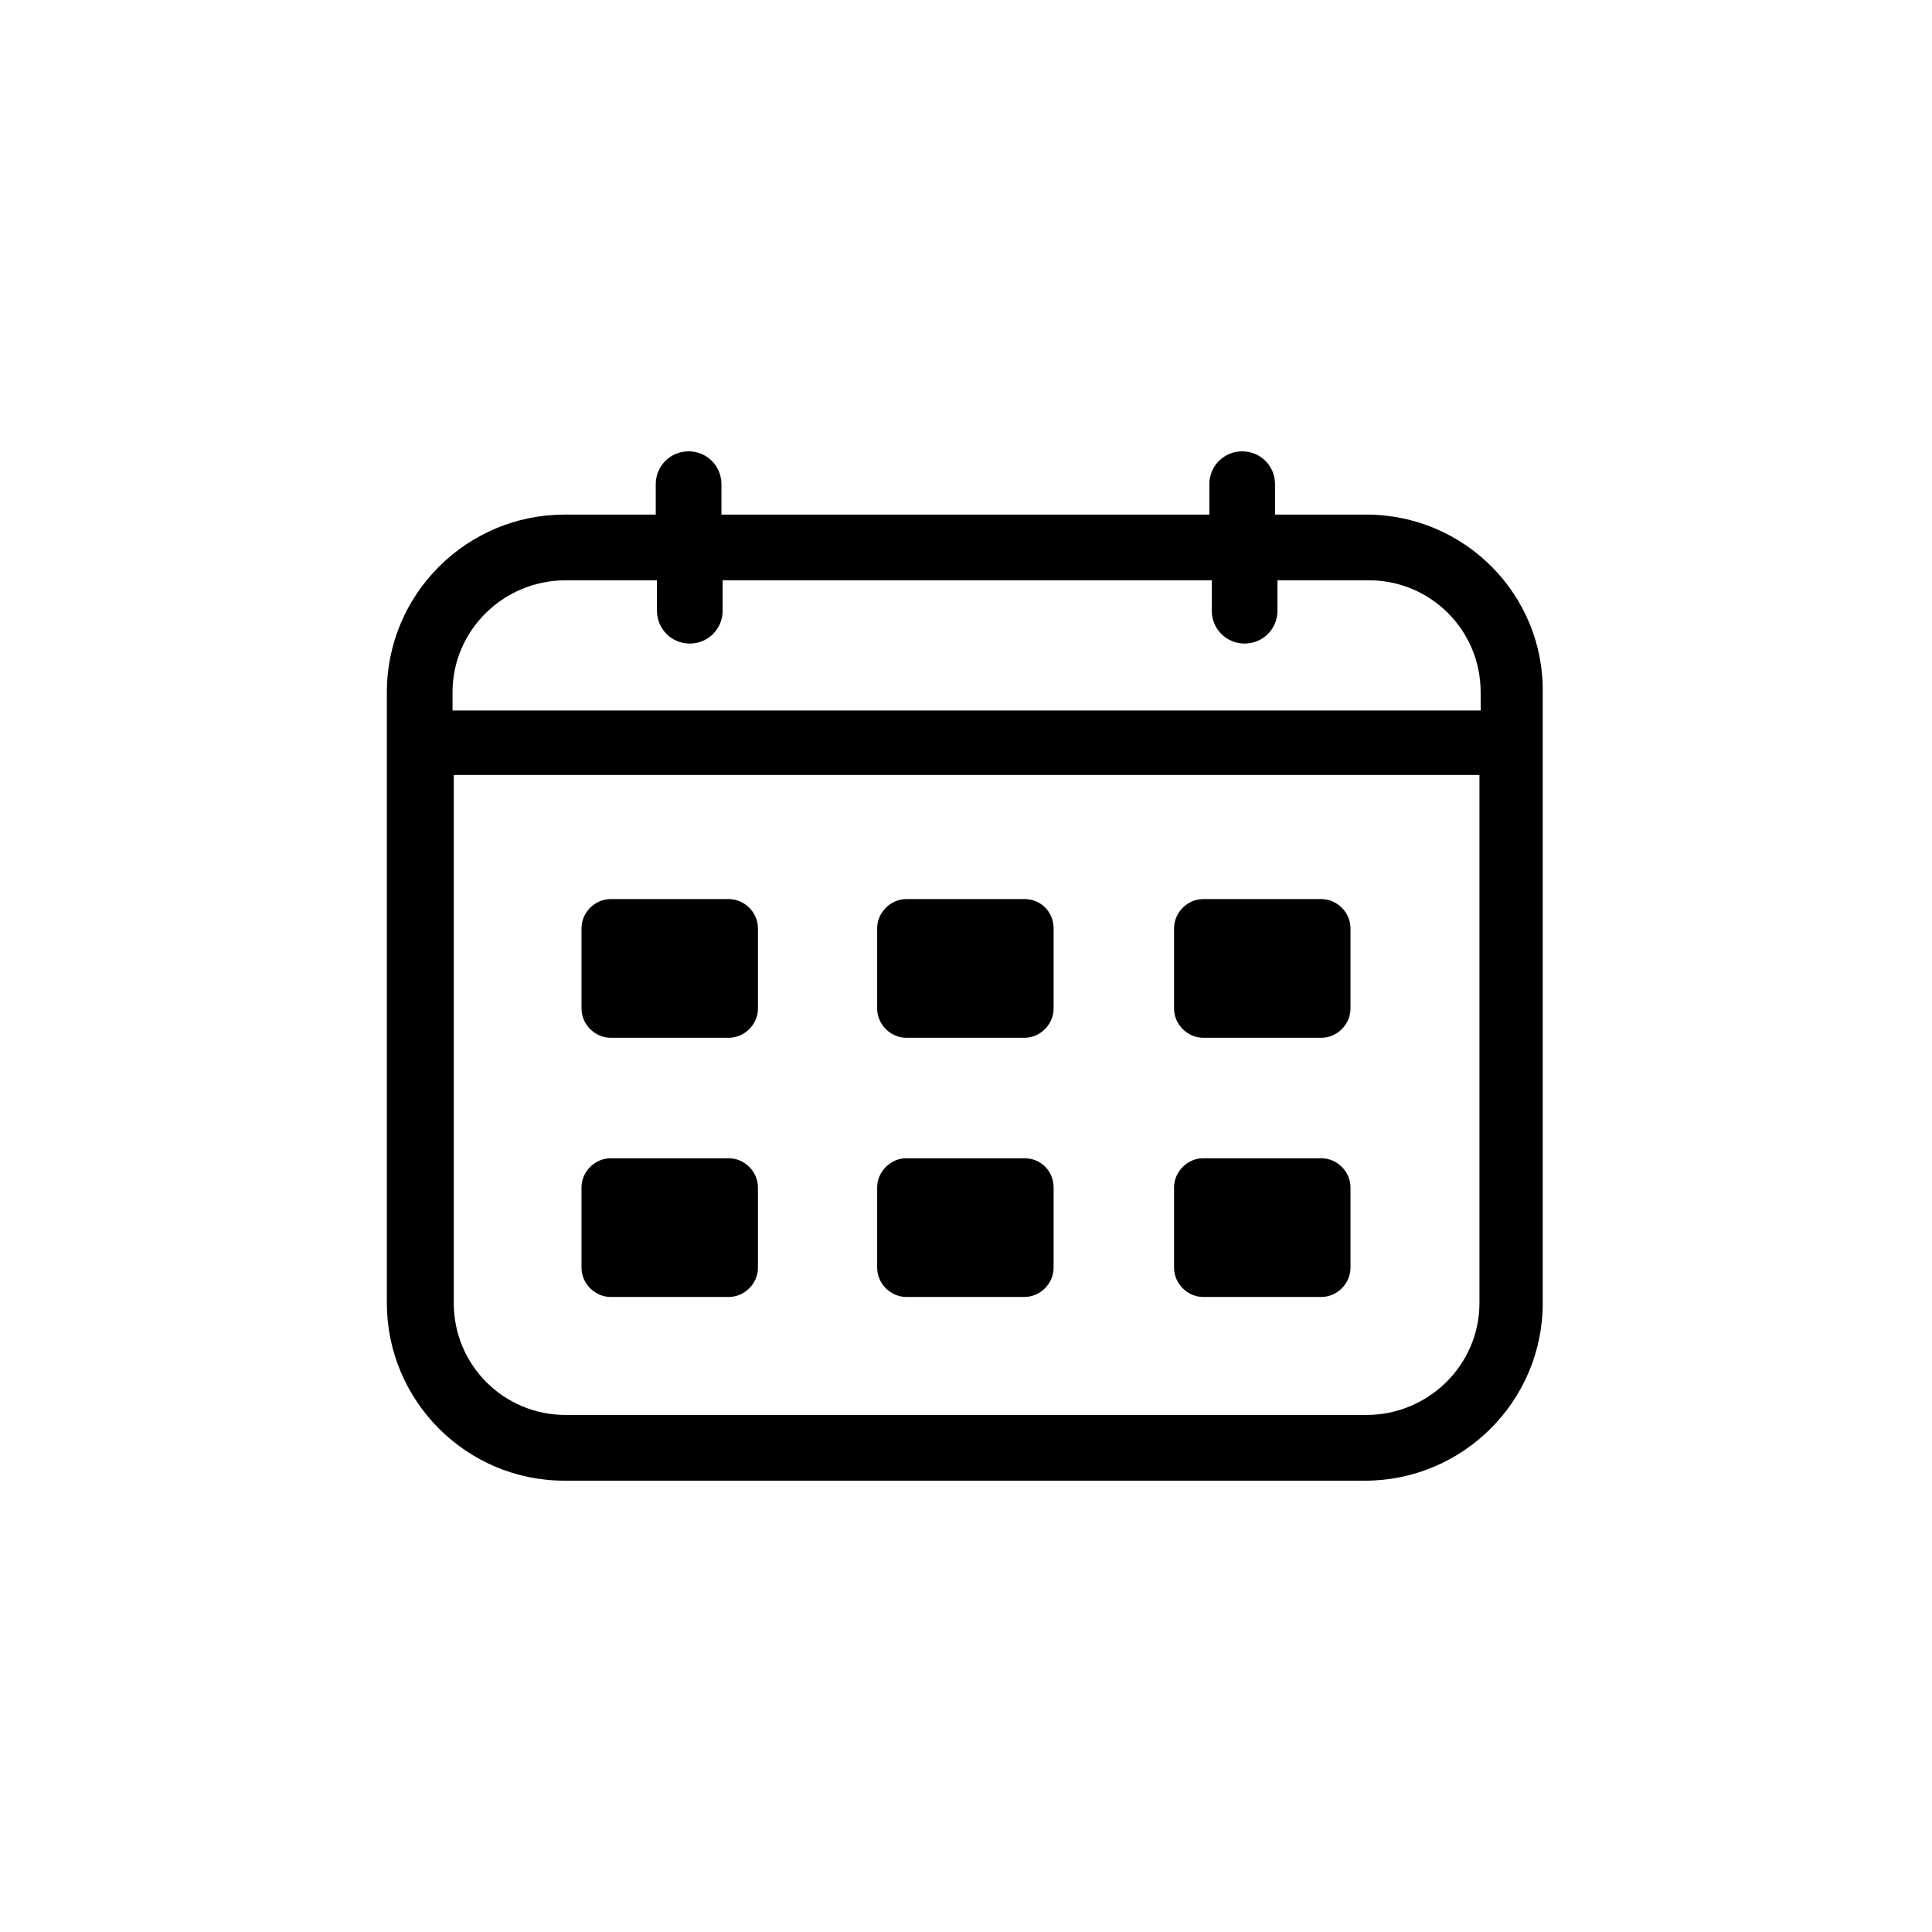
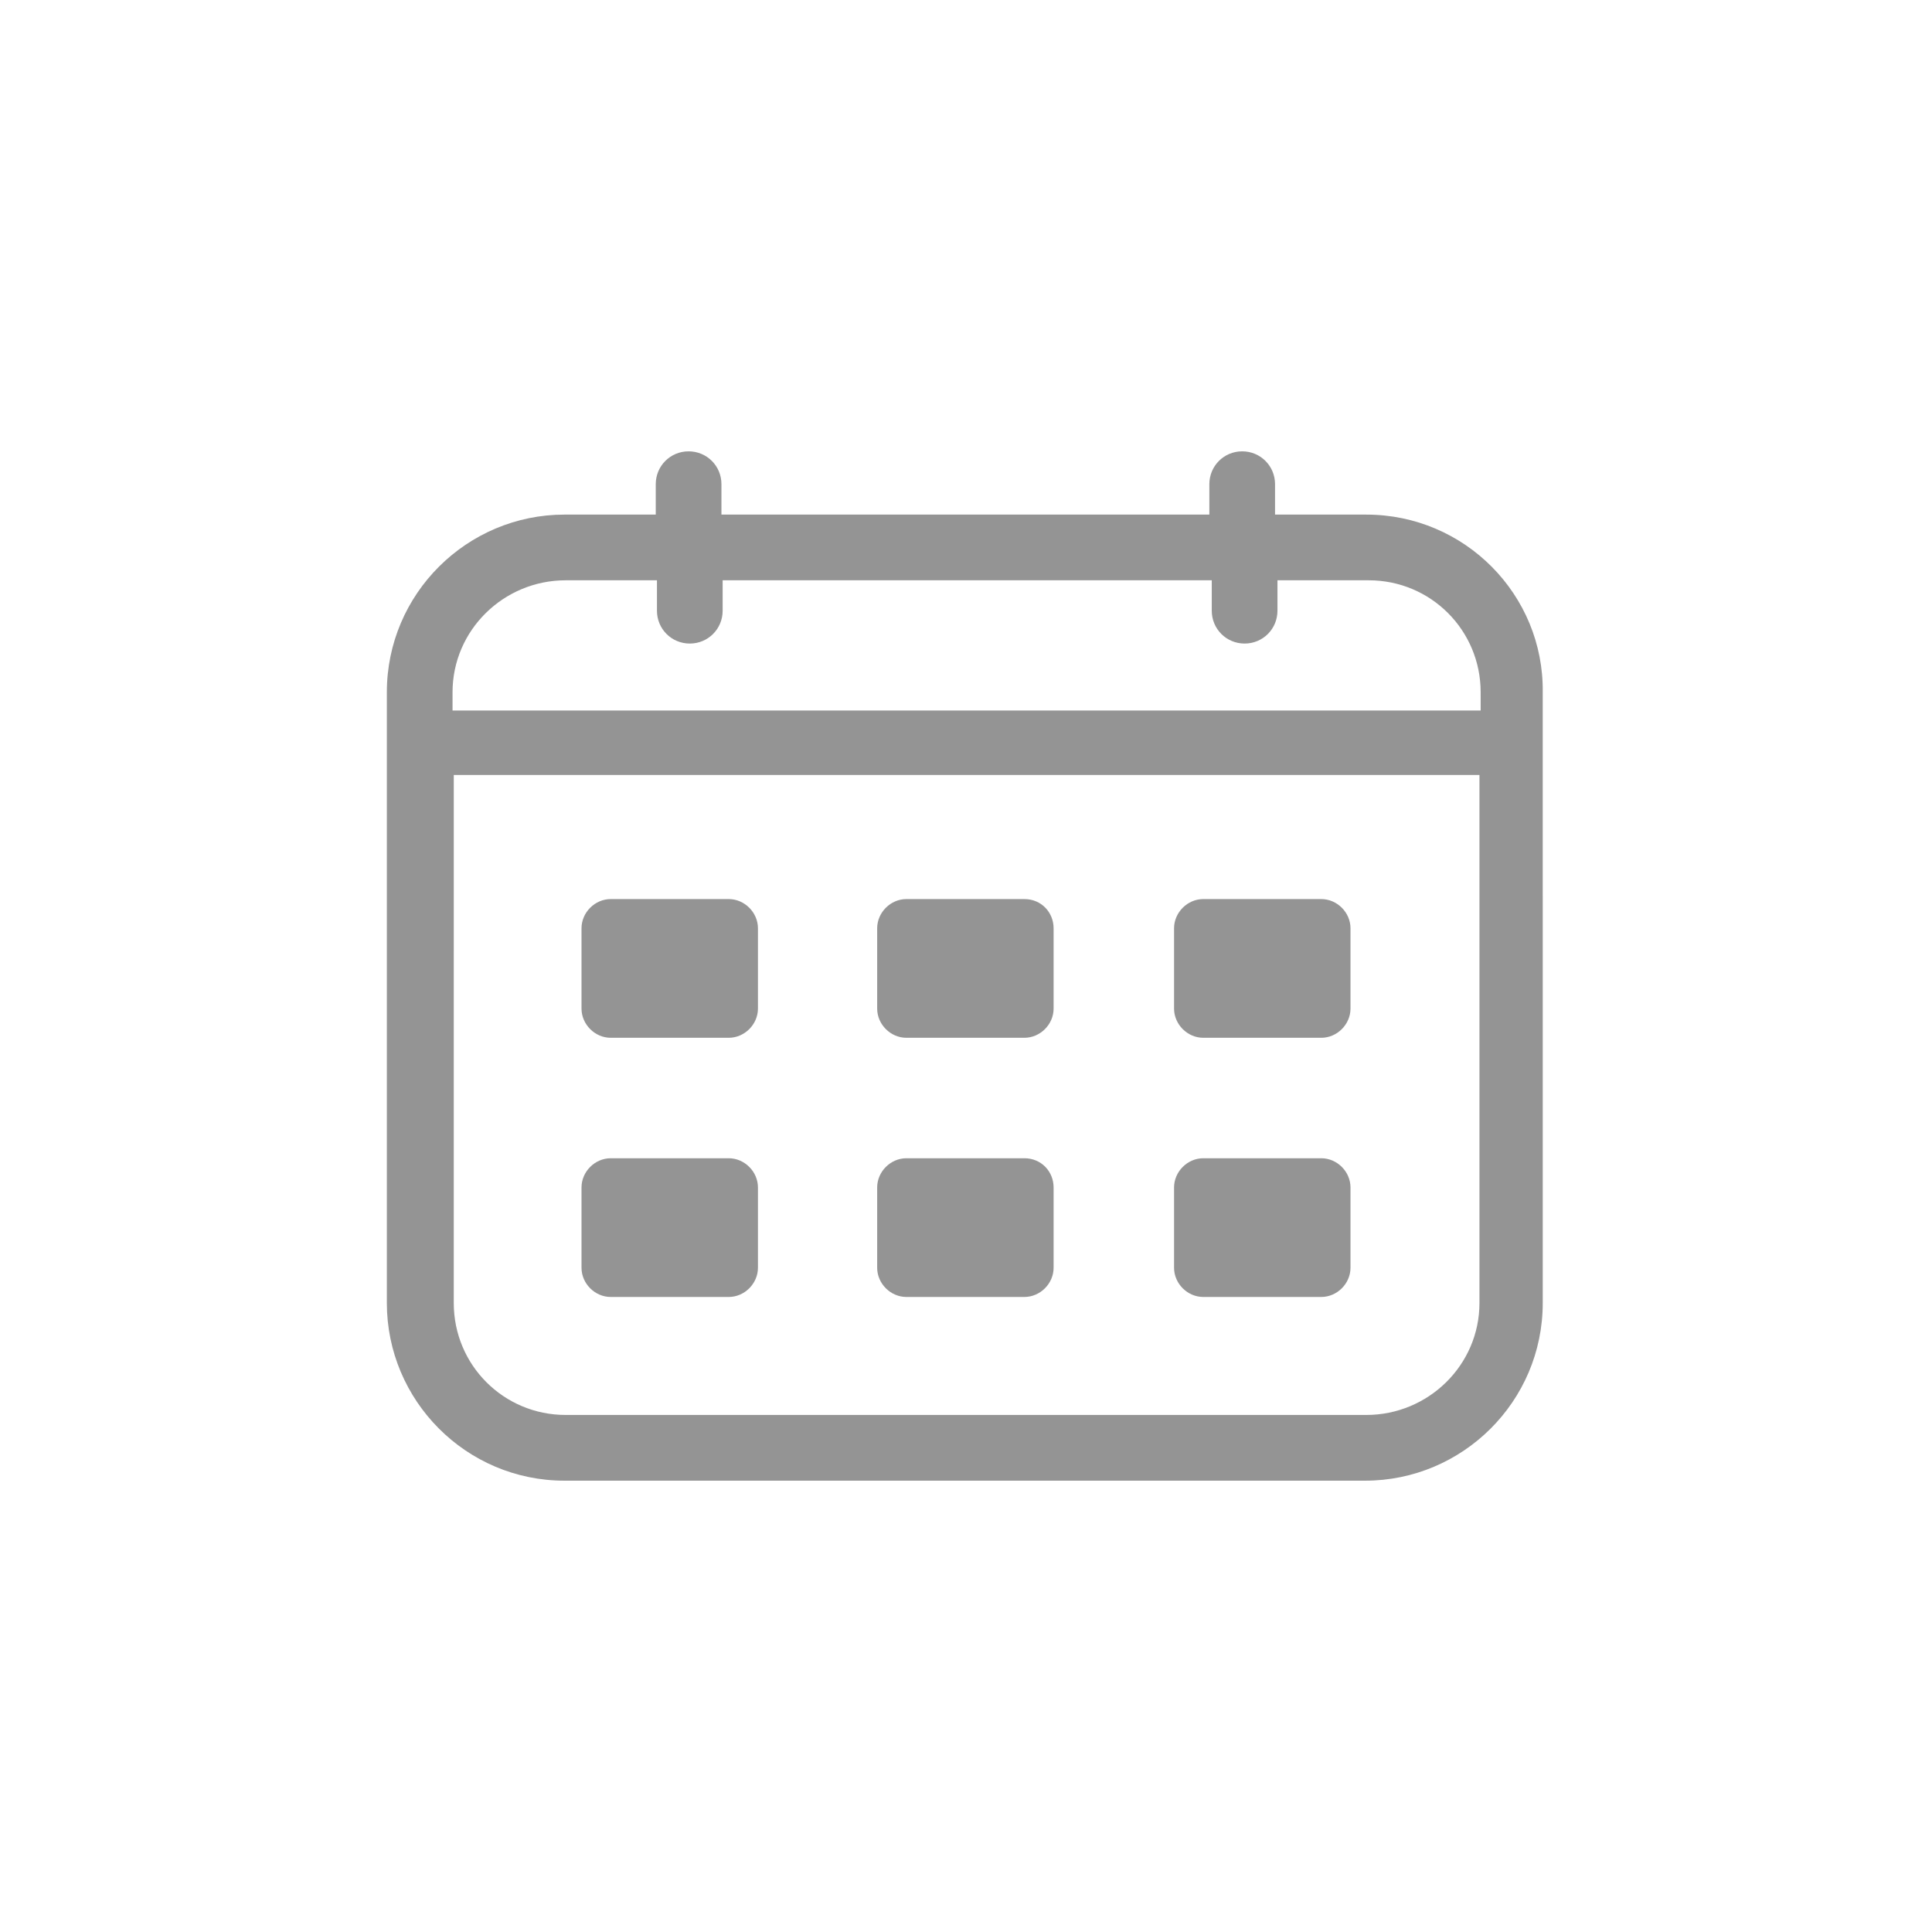
- <svg xmlns="http://www.w3.org/2000/svg" width="752pt" height="752pt" version="1.1" viewBox="0 0 752 752">
+ <svg xmlns="http://www.w3.org/2000/svg" fill="#949494" width="30px" height="30px" version="1.1" viewBox="0 0 752 752">
  <g>
    <path d="m531.81 200.3h-35.52v-11.84c0-7.106-5.684-12.785-12.785-12.785-7.106 0-12.785 5.684-12.785 12.785v11.84h-189.91v-11.84c0-7.106-5.684-12.785-12.785-12.785-7.106 0-12.785 5.684-12.785 12.785v11.84h-35.52c-37.887 0-69.145 30.781-69.145 69.145v237.74c0 37.887 30.781 69.145 69.145 69.145h311.62c37.887 0 69.145-30.781 69.145-69.145l-0.004-237.74c0.473-37.887-30.312-69.141-68.672-69.141zm-311.62 25.57h35.52v11.84c0 7.106 5.684 12.785 12.785 12.785 7.106 0 12.785-5.684 12.785-12.785v-11.84h190.38v11.84c0 7.106 5.684 12.785 12.785 12.785 7.106 0 12.785-5.684 12.785-12.785v-11.84h35.52c24.152 0 43.57 19.418 43.57 43.57l0.004 7.106h-400.18v-7.106c0-24.152 19.891-43.57 44.043-43.57zm311.62 324.88h-311.62c-24.152 0-43.57-19.418-43.57-43.57l0.004-205.54h399.23v205.54c-0.004 24.152-19.895 43.57-44.047 43.57z" />
    <path d="m283.65 349.95h-45.938c-6.156 0-11.367 5.211-11.367 11.367v31.258c0 6.156 5.211 11.367 11.367 11.367h45.938c6.156 0 11.367-5.211 11.367-11.367v-31.258c0-6.156-5.211-11.367-11.367-11.367z" />
    <path d="m398.73 349.95h-45.938c-6.156 0-11.367 5.211-11.367 11.367v31.258c0 6.156 5.211 11.367 11.367 11.367h45.938c6.156 0 11.367-5.211 11.367-11.367v-31.258c-0.004-6.156-4.738-11.367-11.367-11.367z" />
    <path d="m514.29 349.95h-45.938c-6.156 0-11.367 5.211-11.367 11.367v31.258c0 6.156 5.211 11.367 11.367 11.367h45.938c6.156 0 11.367-5.211 11.367-11.367v-31.258c0-6.156-5.207-11.367-11.367-11.367z" />
    <path d="m283.65 450.83h-45.938c-6.156 0-11.367 5.211-11.367 11.367v31.258c0 6.156 5.211 11.367 11.367 11.367h45.938c6.156 0 11.367-5.211 11.367-11.367v-31.258c0-6.16-5.211-11.367-11.367-11.367z" />
    <path d="m398.73 450.83h-45.938c-6.156 0-11.367 5.211-11.367 11.367v31.258c0 6.156 5.211 11.367 11.367 11.367h45.938c6.156 0 11.367-5.211 11.367-11.367v-31.258c-0.004-6.16-4.738-11.367-11.367-11.367z" />
    <path d="m514.29 450.83h-45.938c-6.156 0-11.367 5.211-11.367 11.367v31.258c0 6.156 5.211 11.367 11.367 11.367h45.938c6.156 0 11.367-5.211 11.367-11.367v-31.258c0-6.16-5.207-11.367-11.367-11.367z" />
  </g>
</svg>
